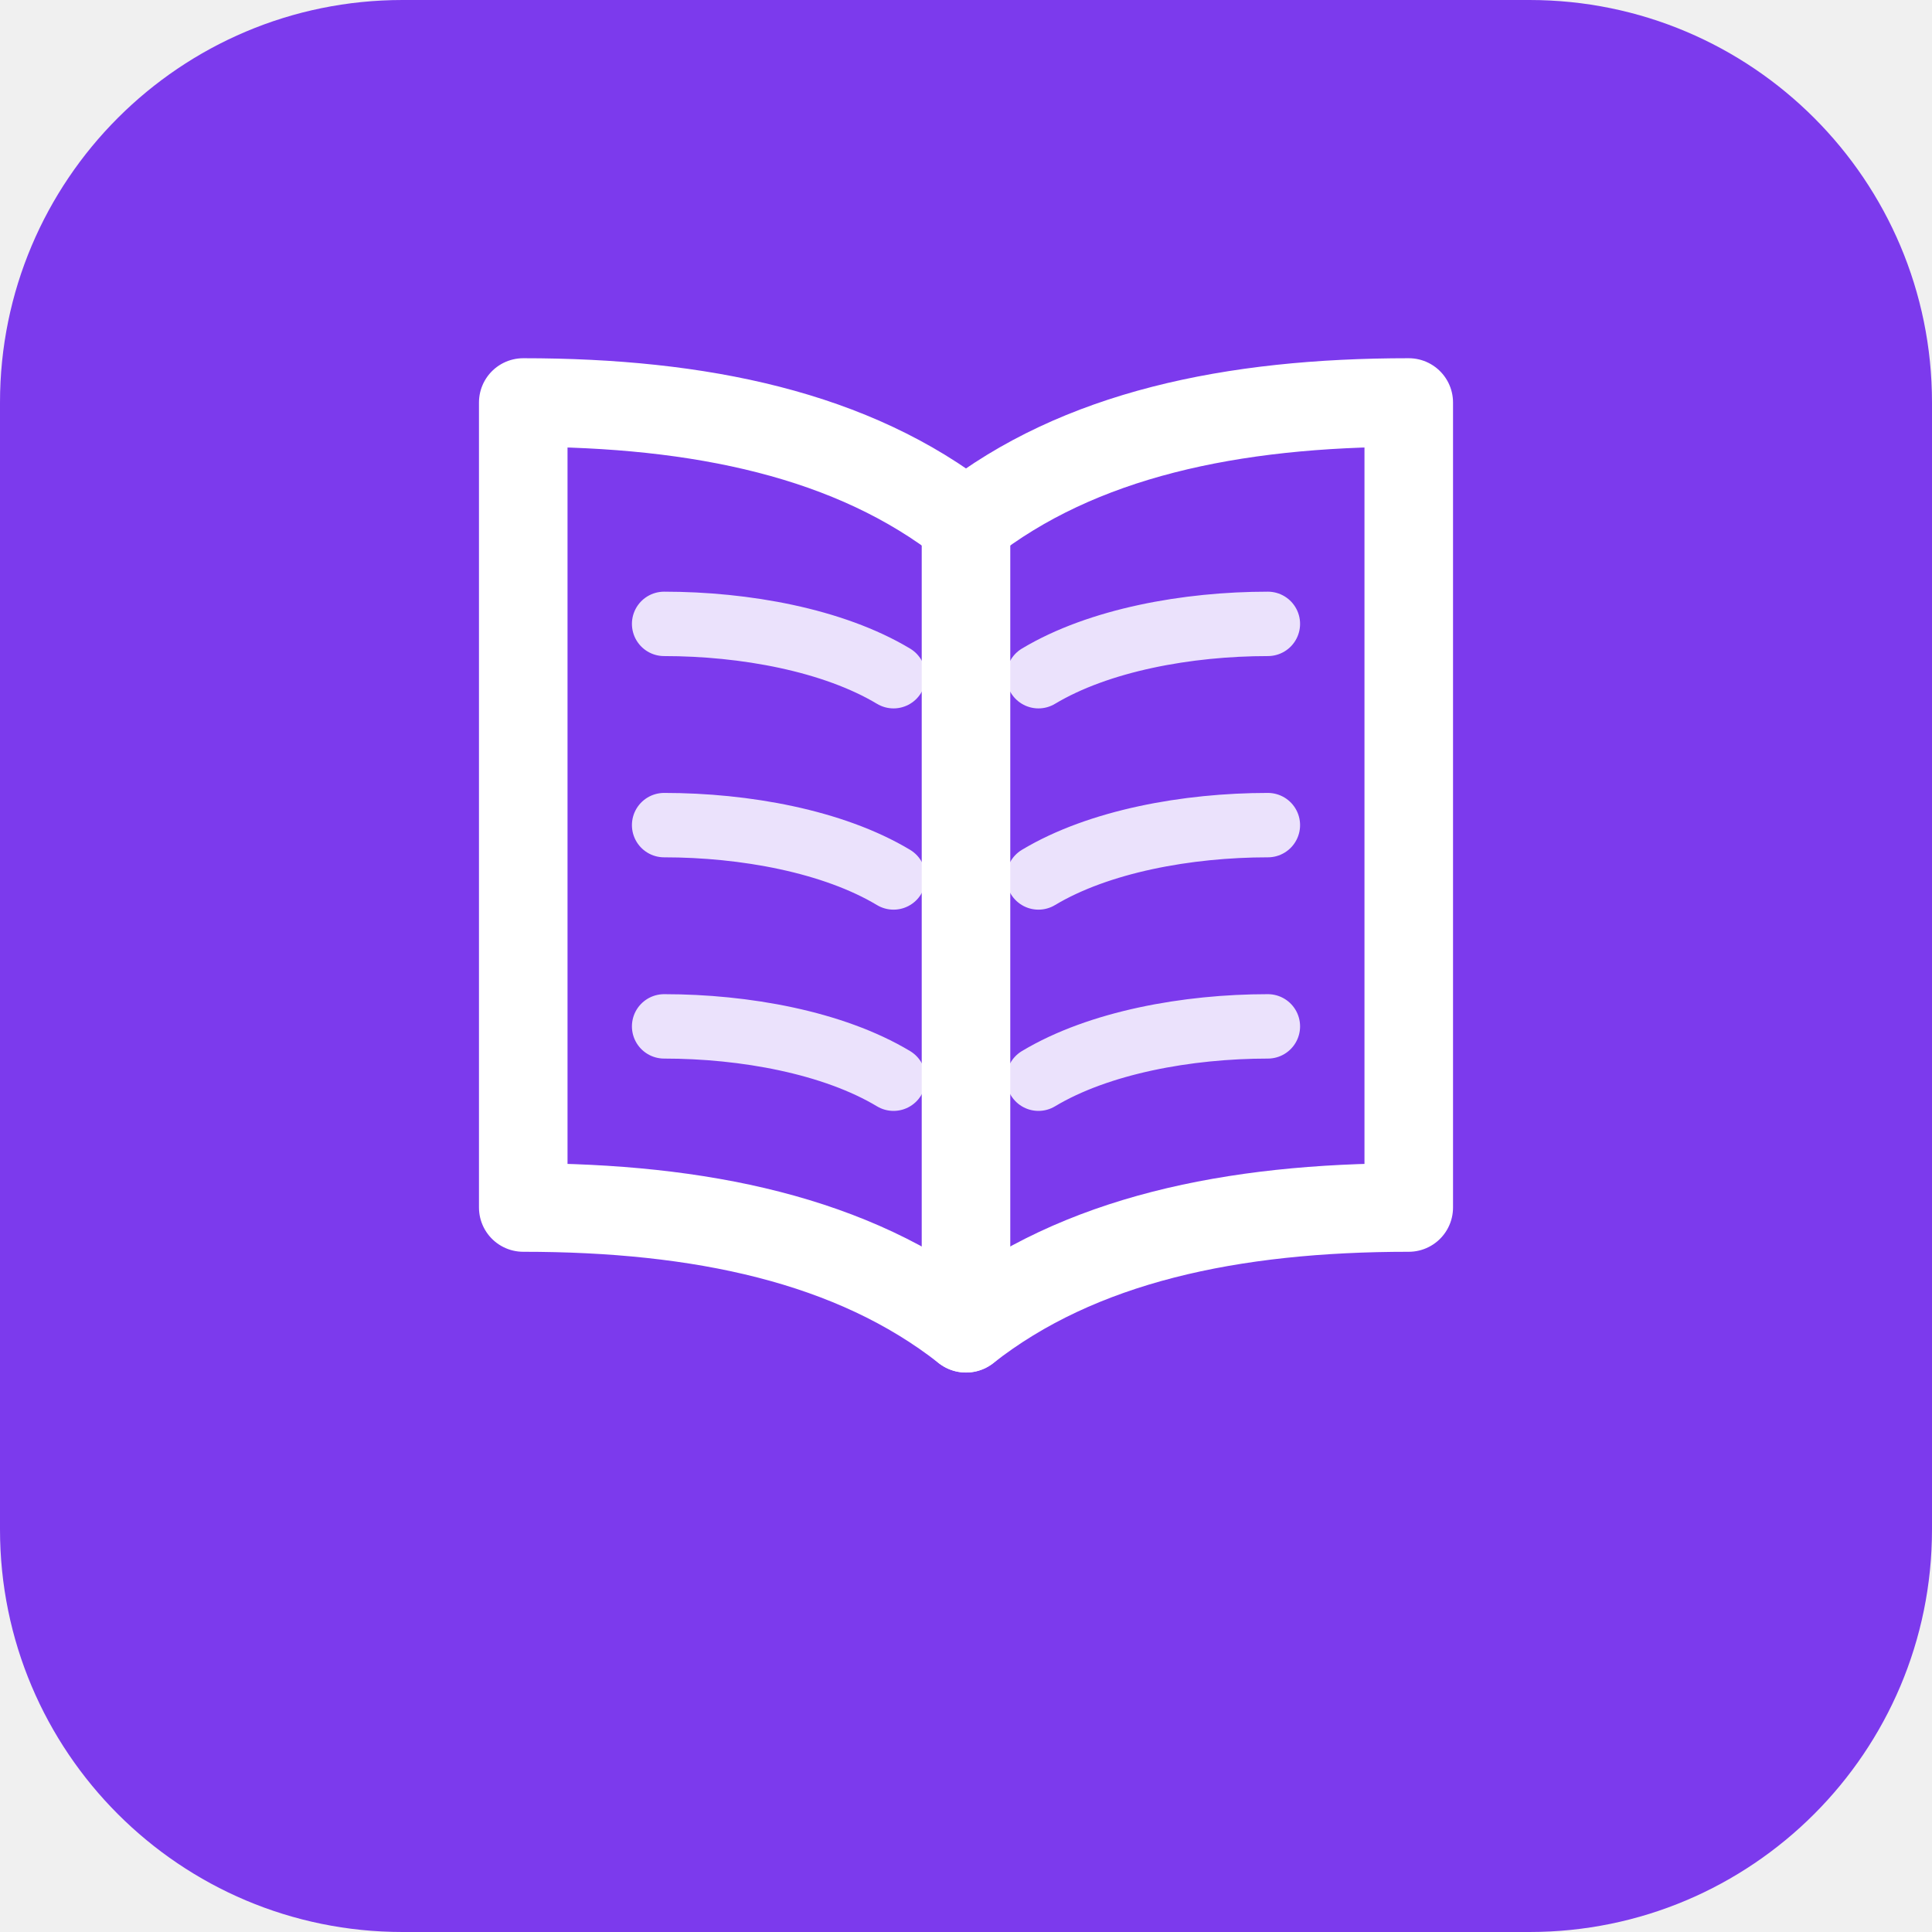
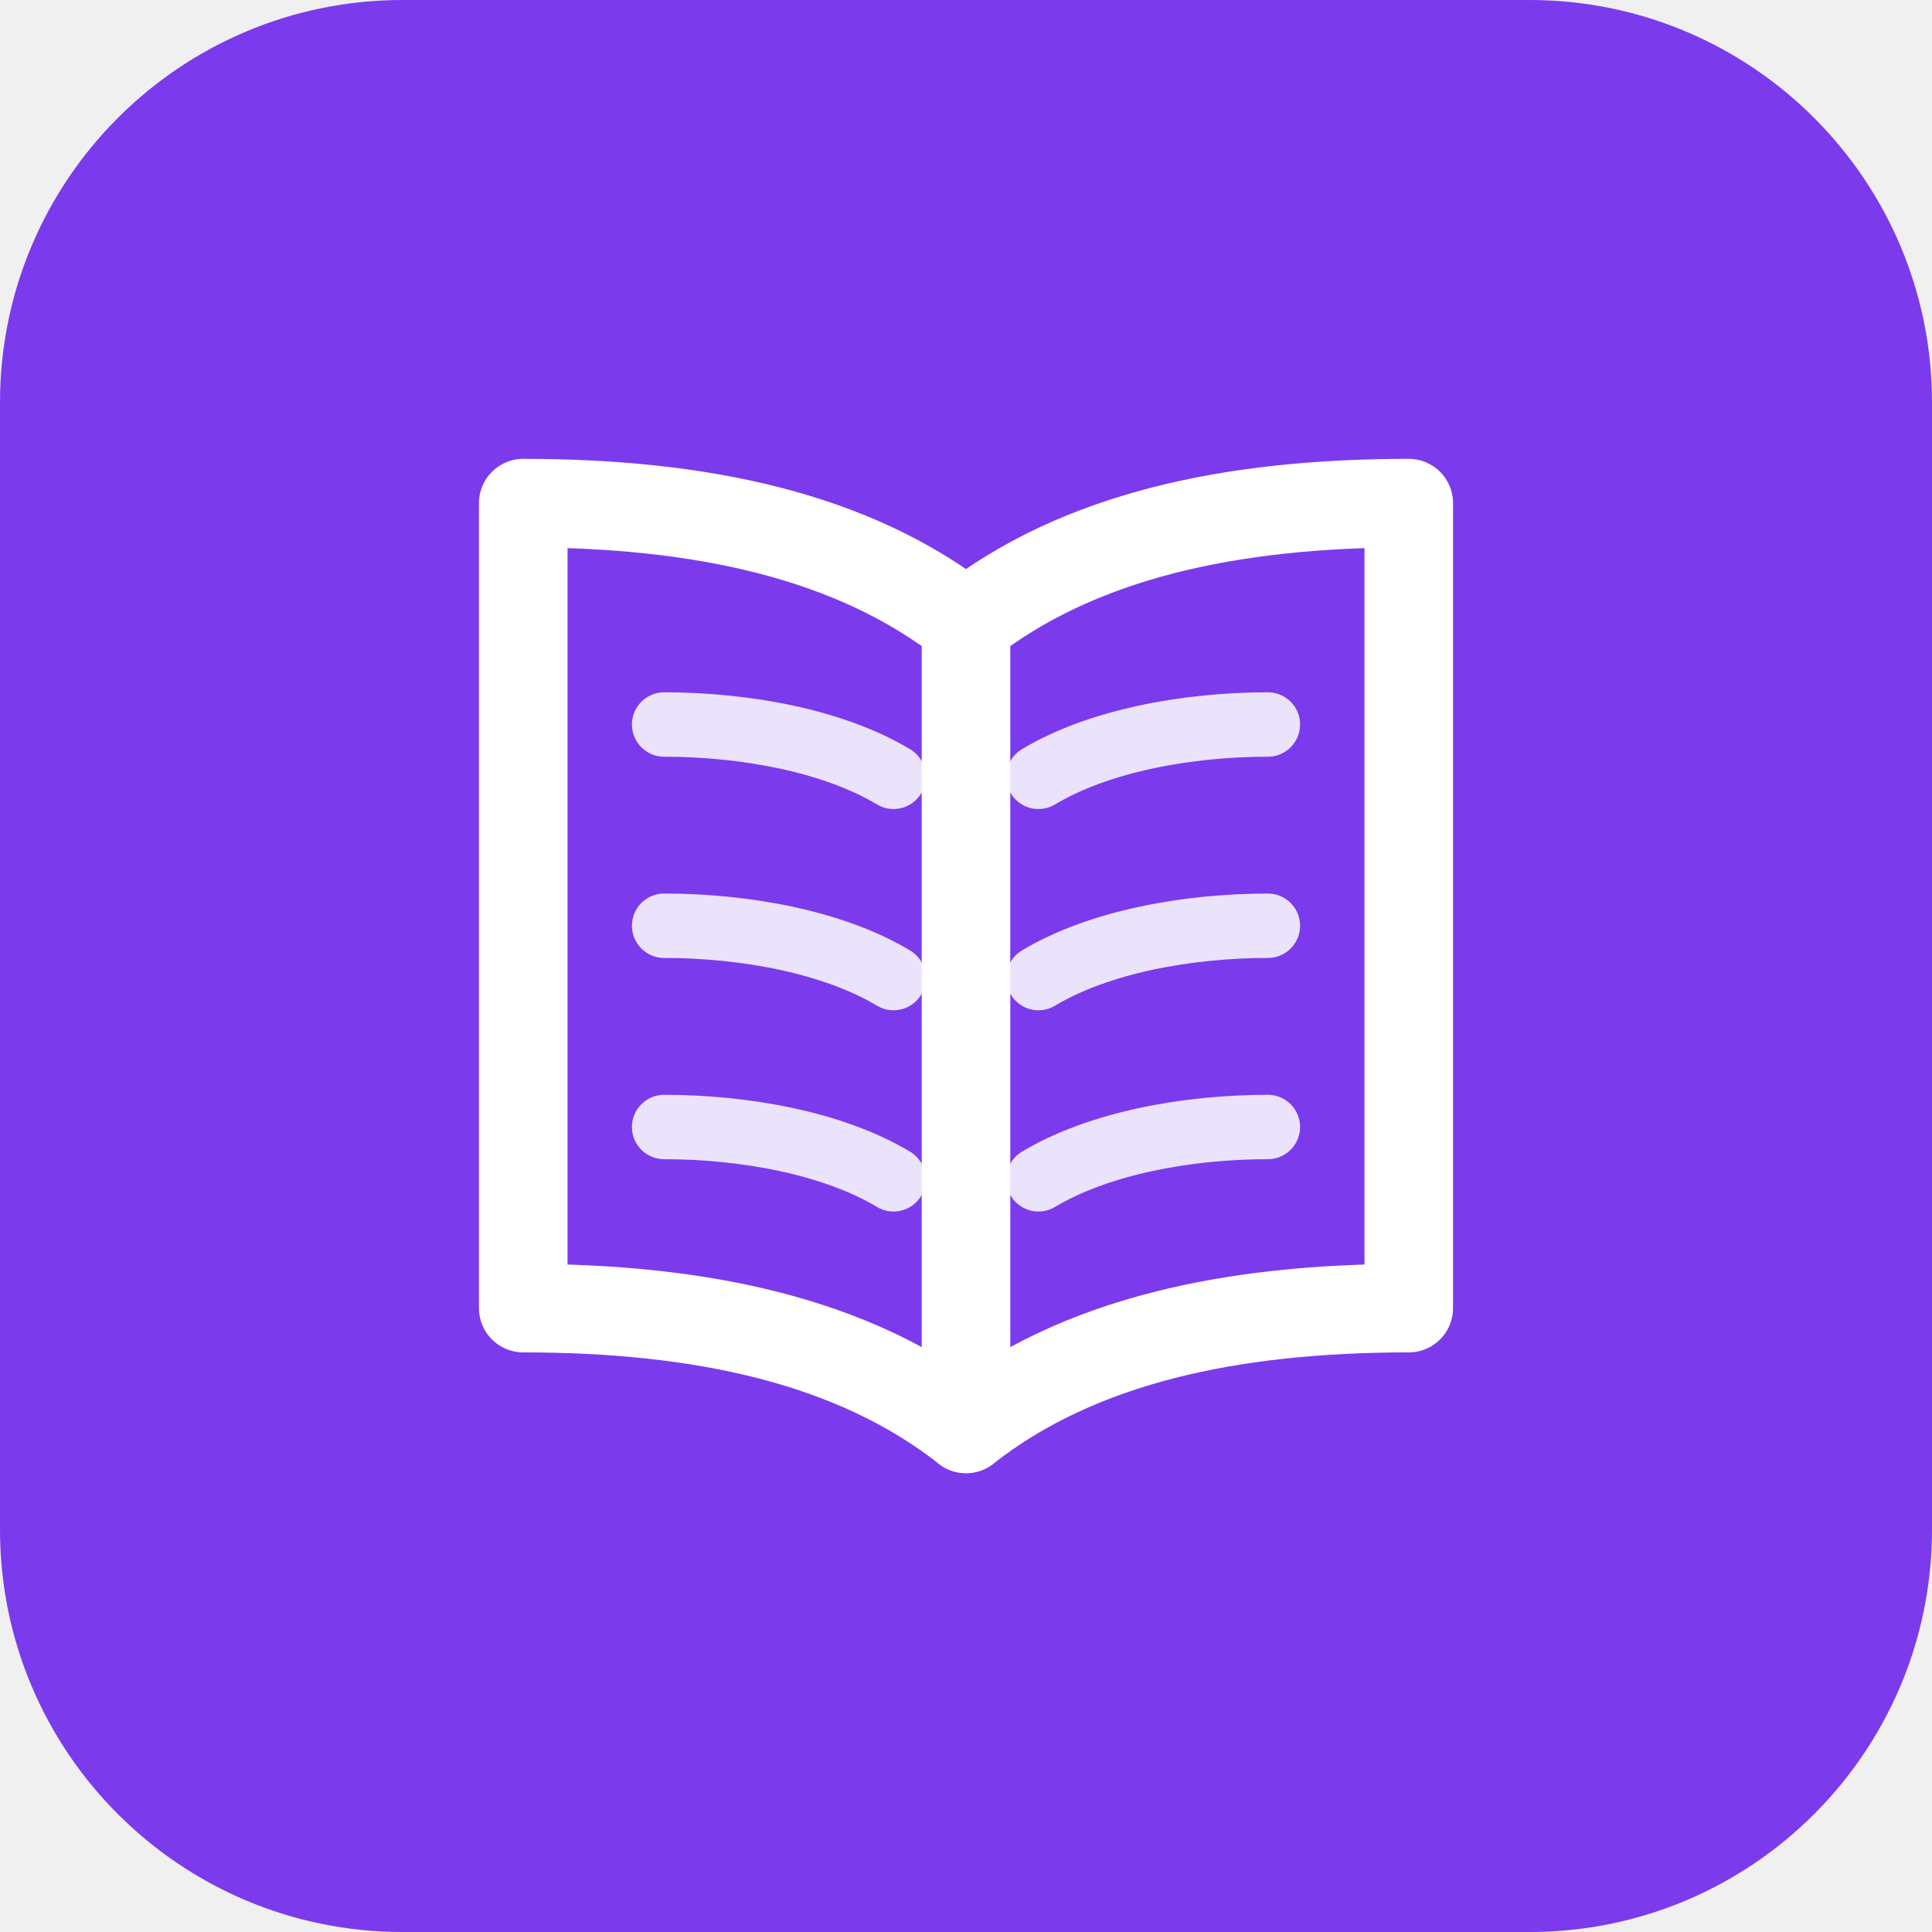
<svg xmlns="http://www.w3.org/2000/svg" width="48" height="48" viewBox="0 0 48 48">
  <rect width="48" height="48" rx="10" fill="#7c3aed" />
-   <path d="M24 13c-2.8-2.2-6.6-3-11-3v20c4.4 0 8.2.8 11 3 2.8-2.2 6.6-3 11-3V10c-4.4 0-8.2.8-11 3z" fill="none" stroke="#ffffff" stroke-width="2.2" stroke-linejoin="round" stroke-linecap="round" />
-   <path d="M24 13v20" stroke="#ffffff" stroke-width="2.2" stroke-linecap="round" />
-   <path d="M16.5 15.5c2 0 4.2.4 5.7 1.3M16.5 20.5c2 0 4.2.4 5.7 1.3M16.5 25.5c2 0 4.2.4 5.7 1.3" stroke="#ffffff" stroke-width="1.6" stroke-linecap="round" opacity="0.85" />
-   <path d="M31.5 15.5c-2 0-4.2.4-5.7 1.3M31.5 20.5c-2 0-4.2.4-5.7 1.3M31.5 25.5c-2 0-4.2.4-5.7 1.3" stroke="#ffffff" stroke-width="1.6" stroke-linecap="round" opacity="0.85" />
+   <g transform="translate(0, 2.5)">
+     <path d="M24 13c-2.8-2.2-6.6-3-11-3v20c4.4 0 8.2.8 11 3 2.8-2.2 6.6-3 11-3V10c-4.4 0-8.2.8-11 3z" fill="none" stroke="#ffffff" stroke-width="2.2" stroke-linejoin="round" stroke-linecap="round" />
+     <path d="M24 13v20" stroke="#ffffff" stroke-width="2.2" stroke-linecap="round" />
+     <path d="M16.5 15.5c2 0 4.2.4 5.7 1.3M16.5 20.5c2 0 4.2.4 5.7 1.3M16.5 25.5c2 0 4.2.4 5.7 1.3" stroke="#ffffff" stroke-width="1.6" stroke-linecap="round" opacity="0.85" />
+     <path d="M31.5 15.5c-2 0-4.2.4-5.7 1.3M31.5 20.5c-2 0-4.2.4-5.7 1.3M31.5 25.5c-2 0-4.2.4-5.7 1.3" stroke="#ffffff" stroke-width="1.6" stroke-linecap="round" opacity="0.85" />
+   </g>
</svg>
